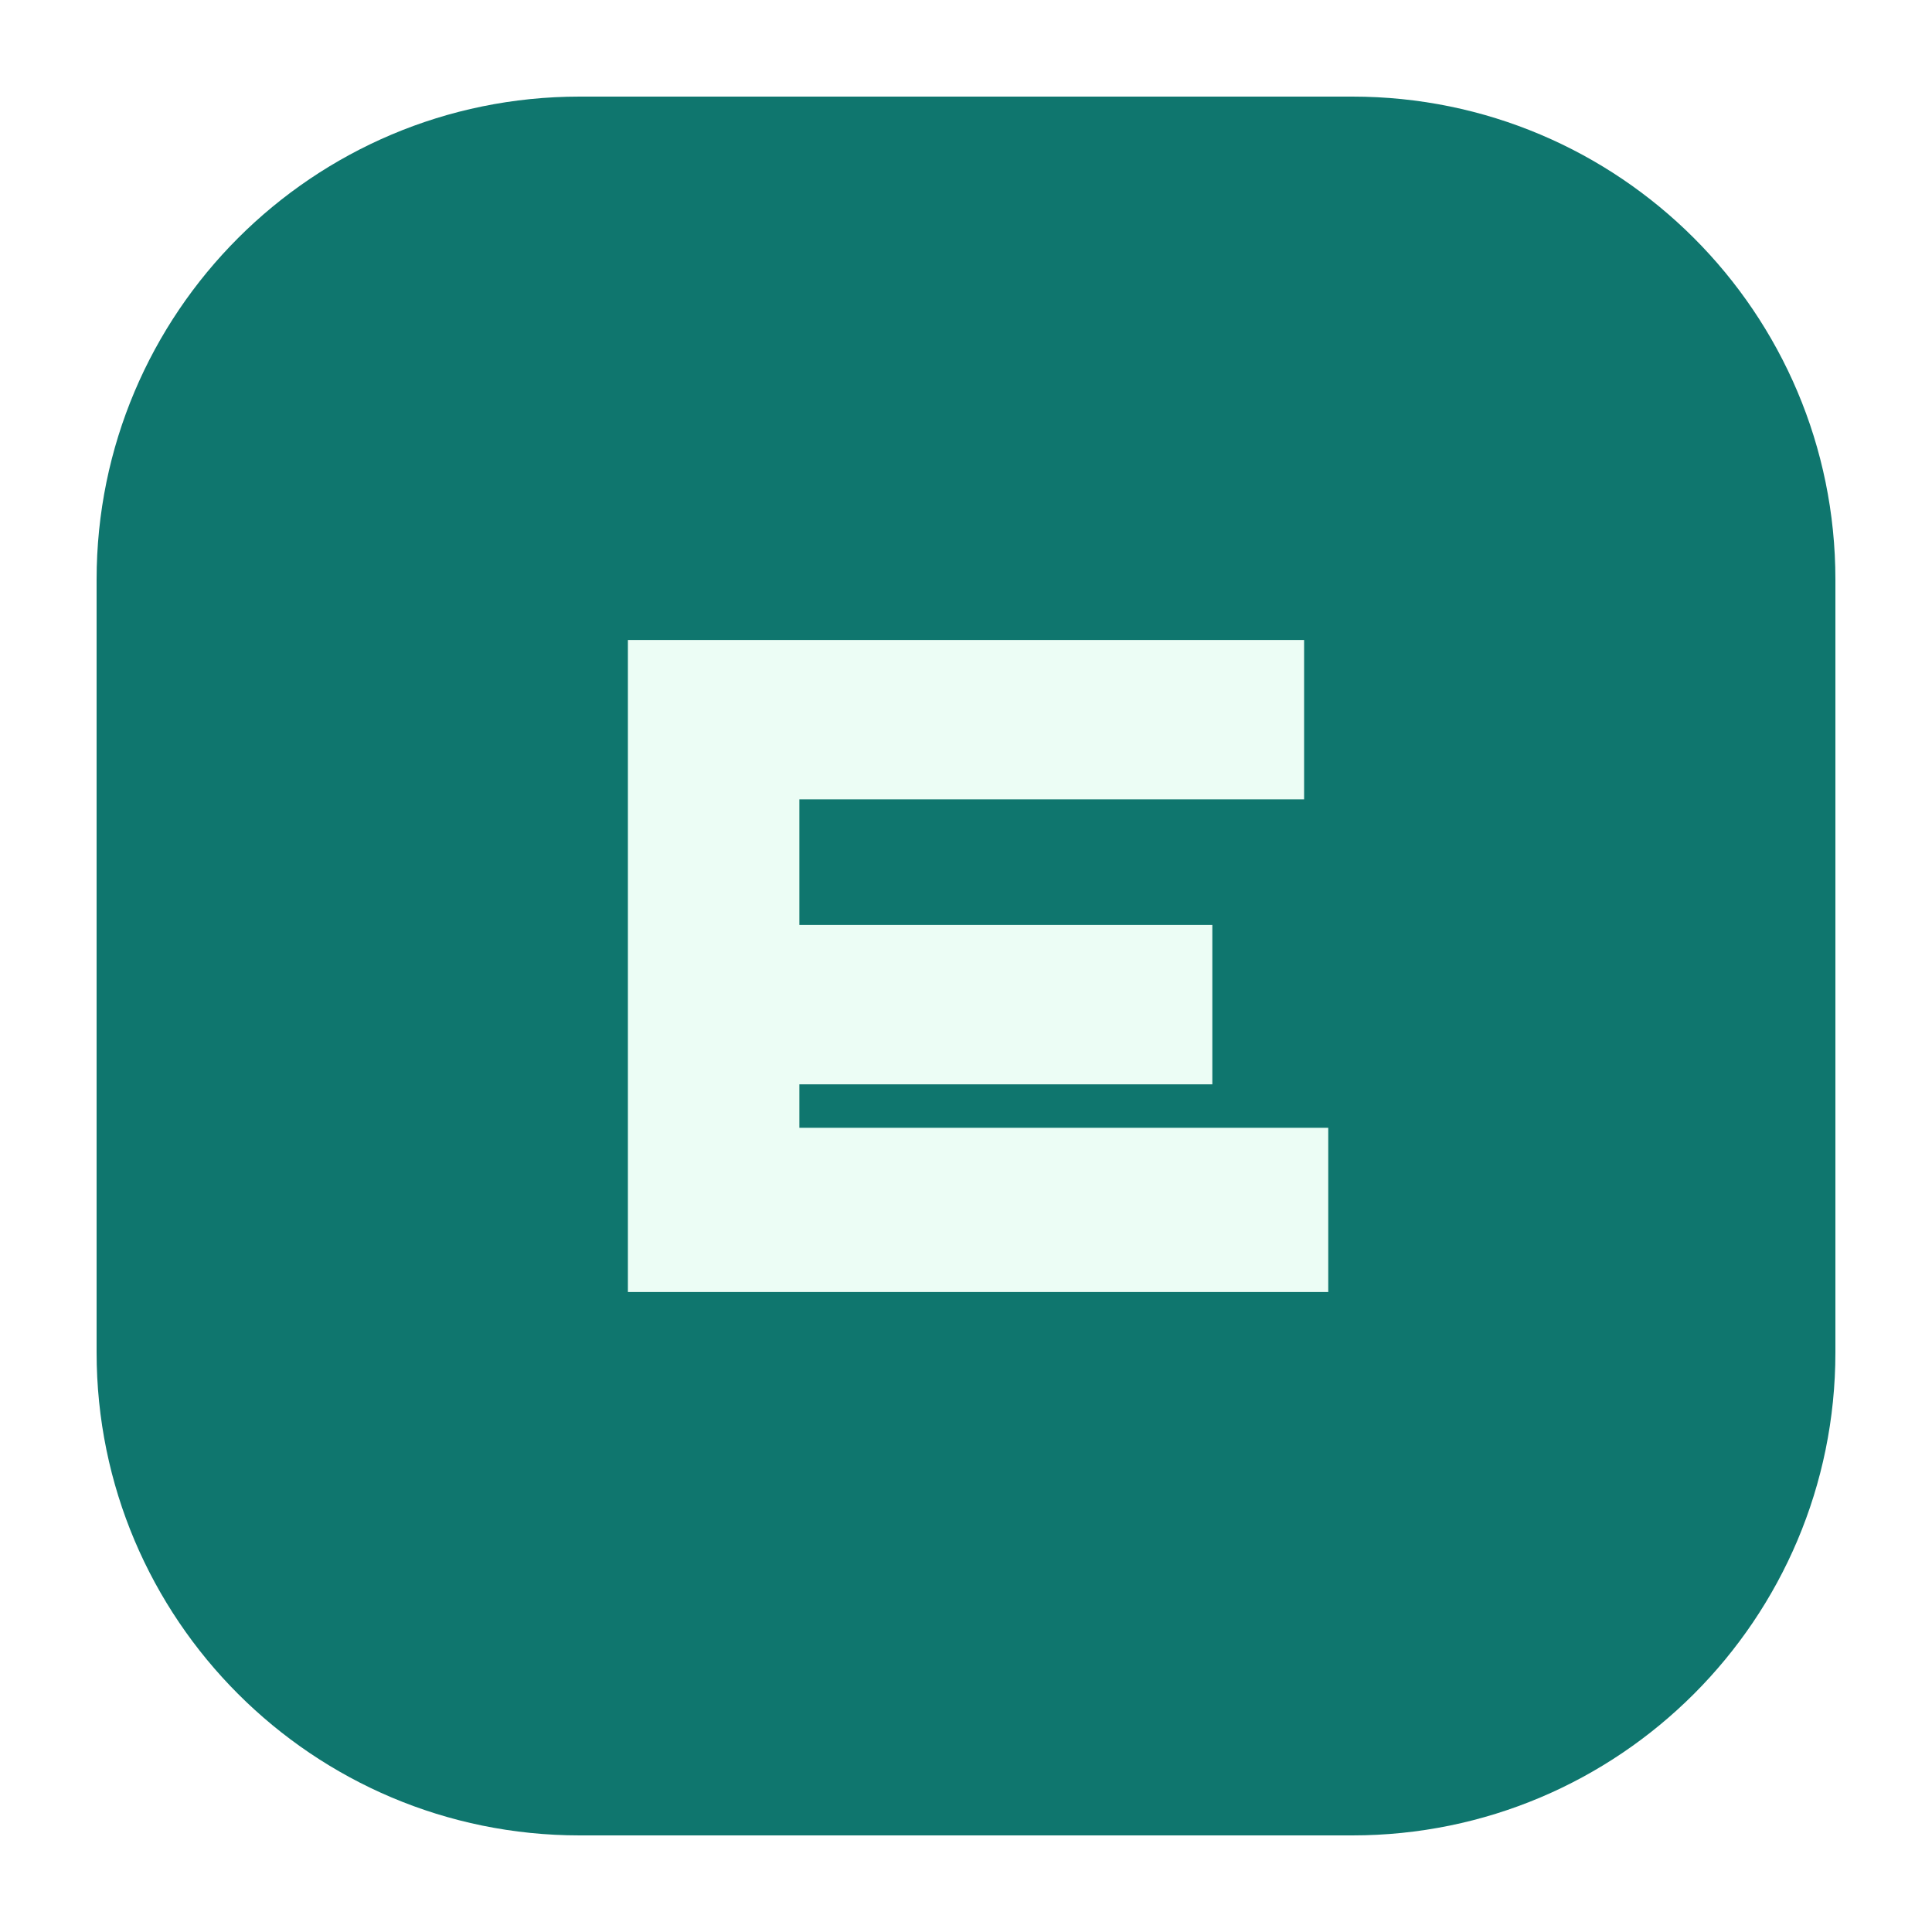
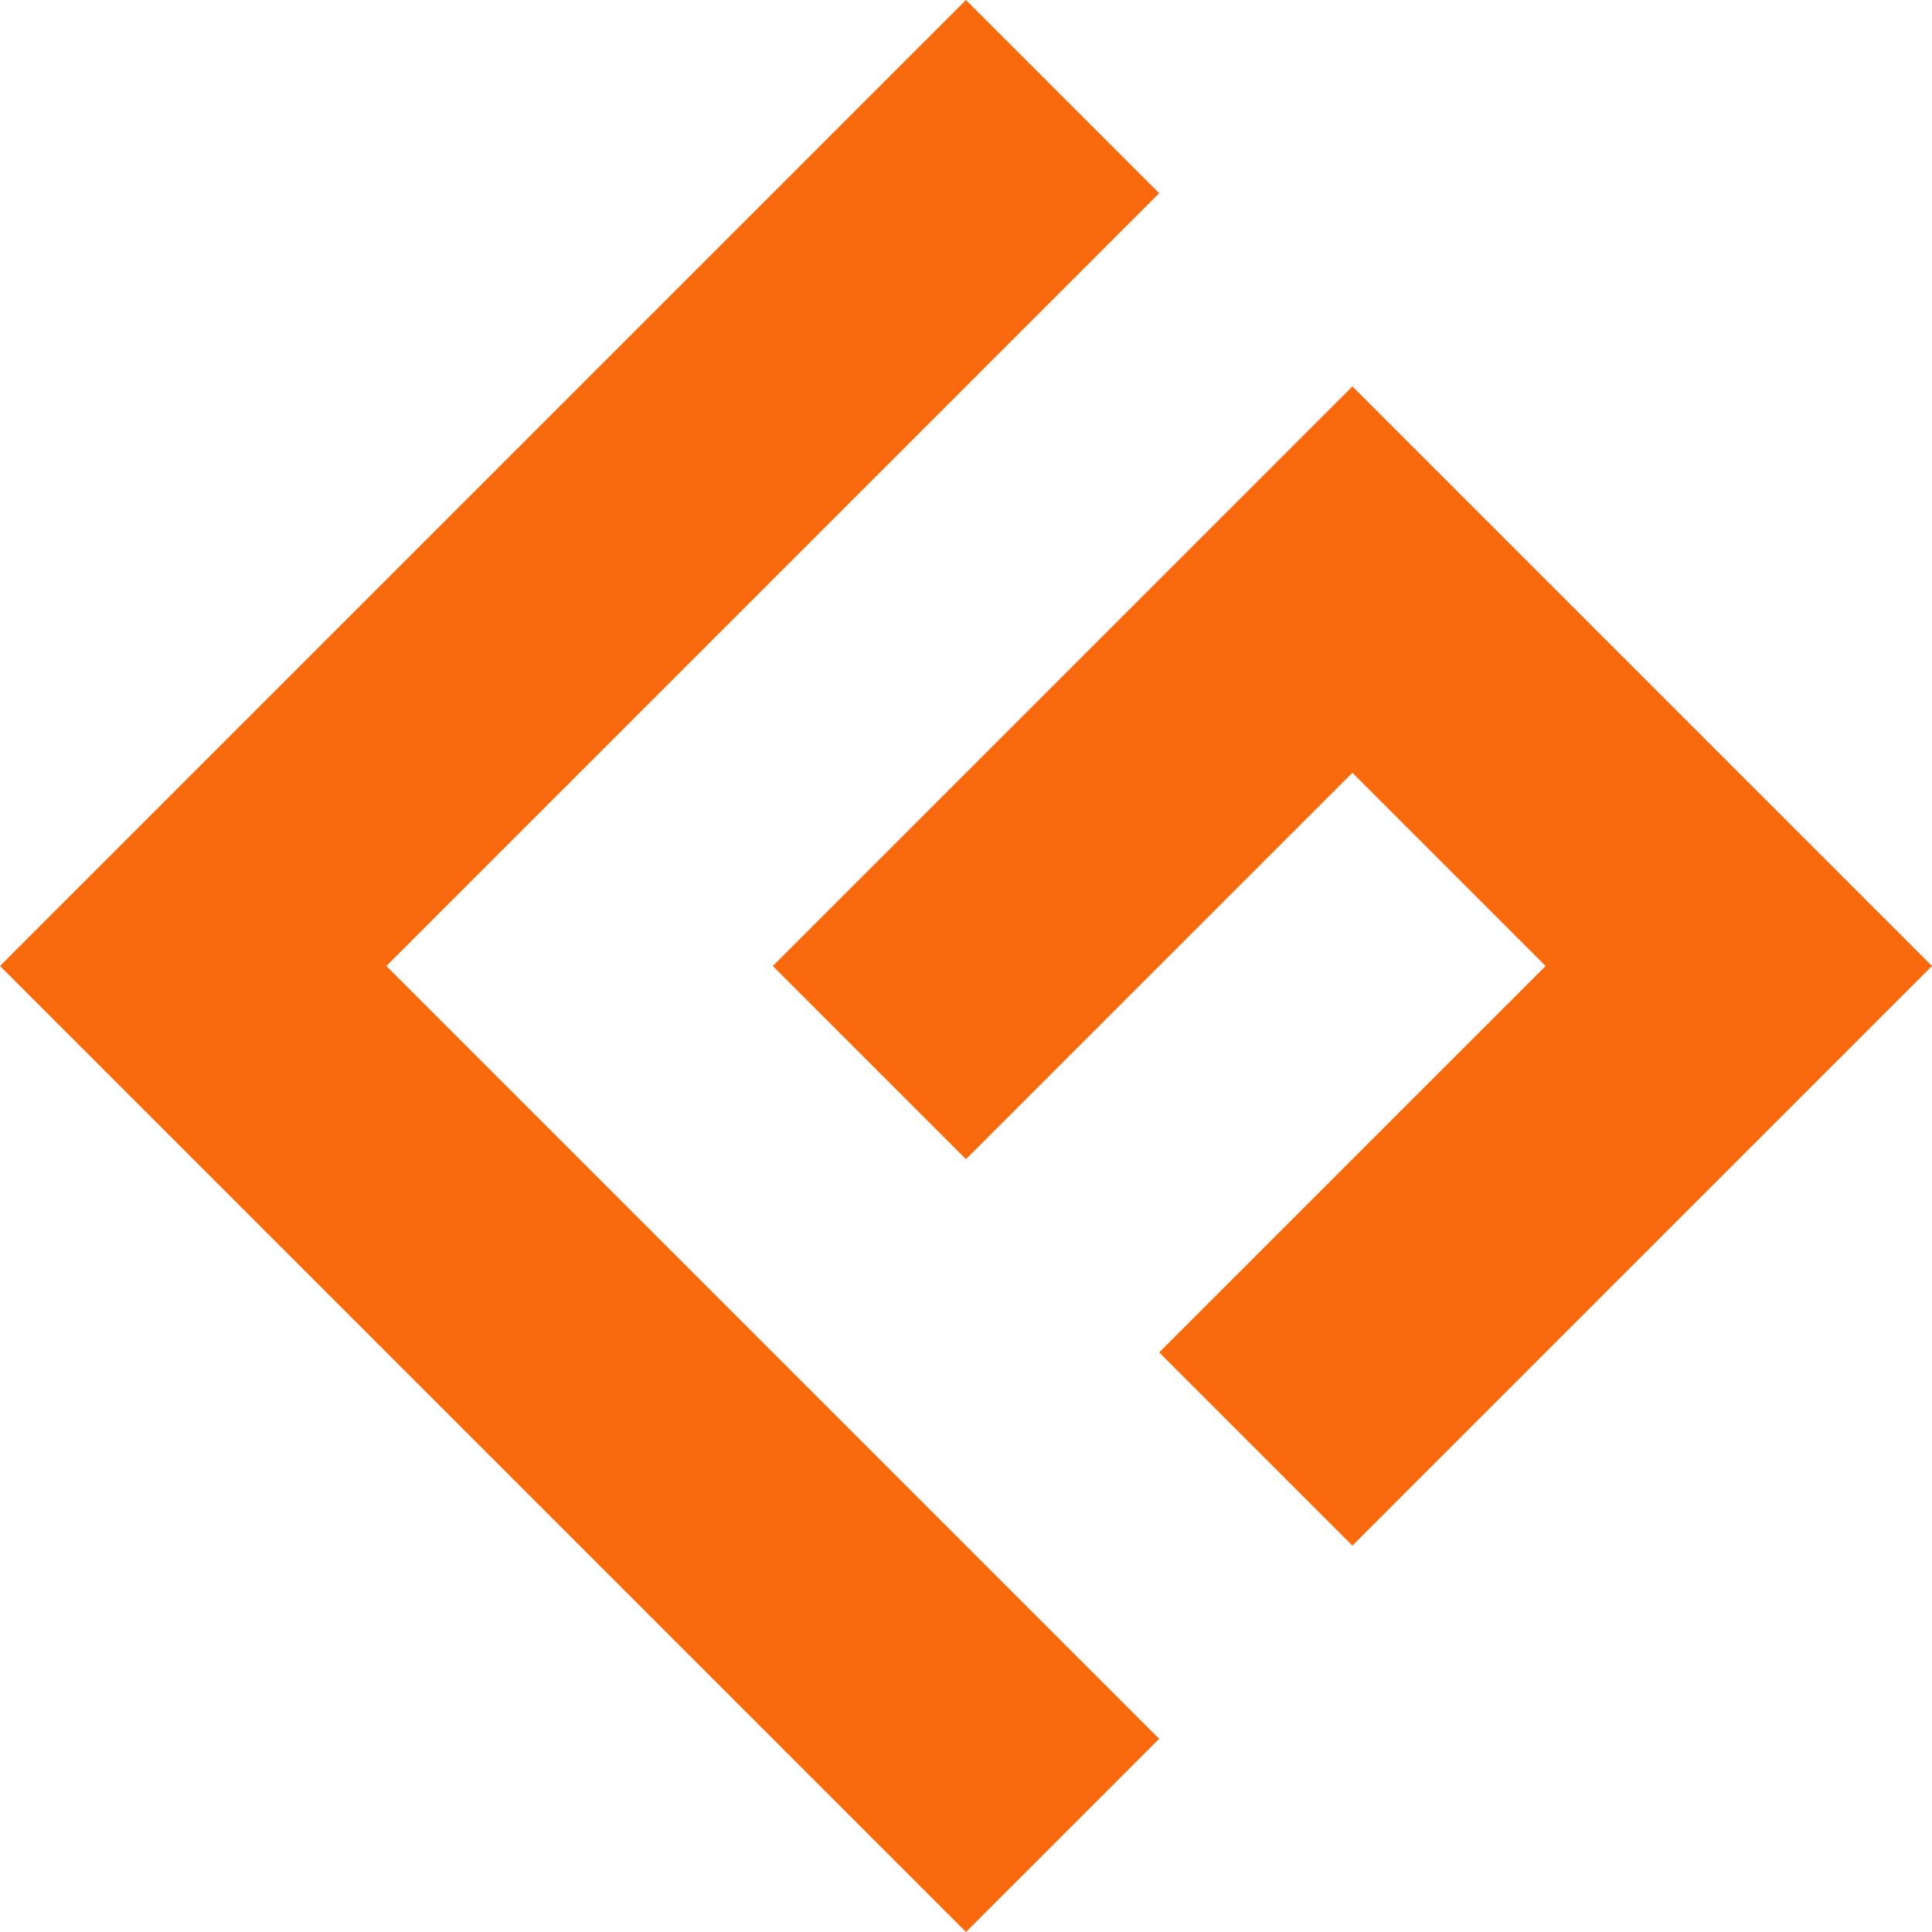
- <svg xmlns="http://www.w3.org/2000/svg" width="80" height="80" viewBox="0 0 80 80">
-   <rect x="4" y="4" width="72" height="72" rx="20" fill="#0F766E" />
-   <path d="M26 53.5V26.5H54V33.1H33.1V38.3H50.2V44.9H33.1V46.7H55V53.5H26Z" fill="#ECFDF5" />
+ <svg xmlns="http://www.w3.org/2000/svg" viewBox="0 0 64 64" version="1.1" id="svg32" width="64" height="64">
+   <defs id="defs36" />
+   <g style="fill:#f9690e" id="g8" transform="matrix(1.59996,0,0,1.59996,2.0000008e-8,8e-4)">
+     <polygon id="polygon4" points="24,28 28,32 40.001,20 28.001,8 16,20 20,24 28.001,16 32.001,20 " />
+     <polygon id="polygon6" points="20,32 8.308,20.308 8,20 24.001,4 20,0 0,20 20,40 24,36 " />
+   </g>
</svg>
